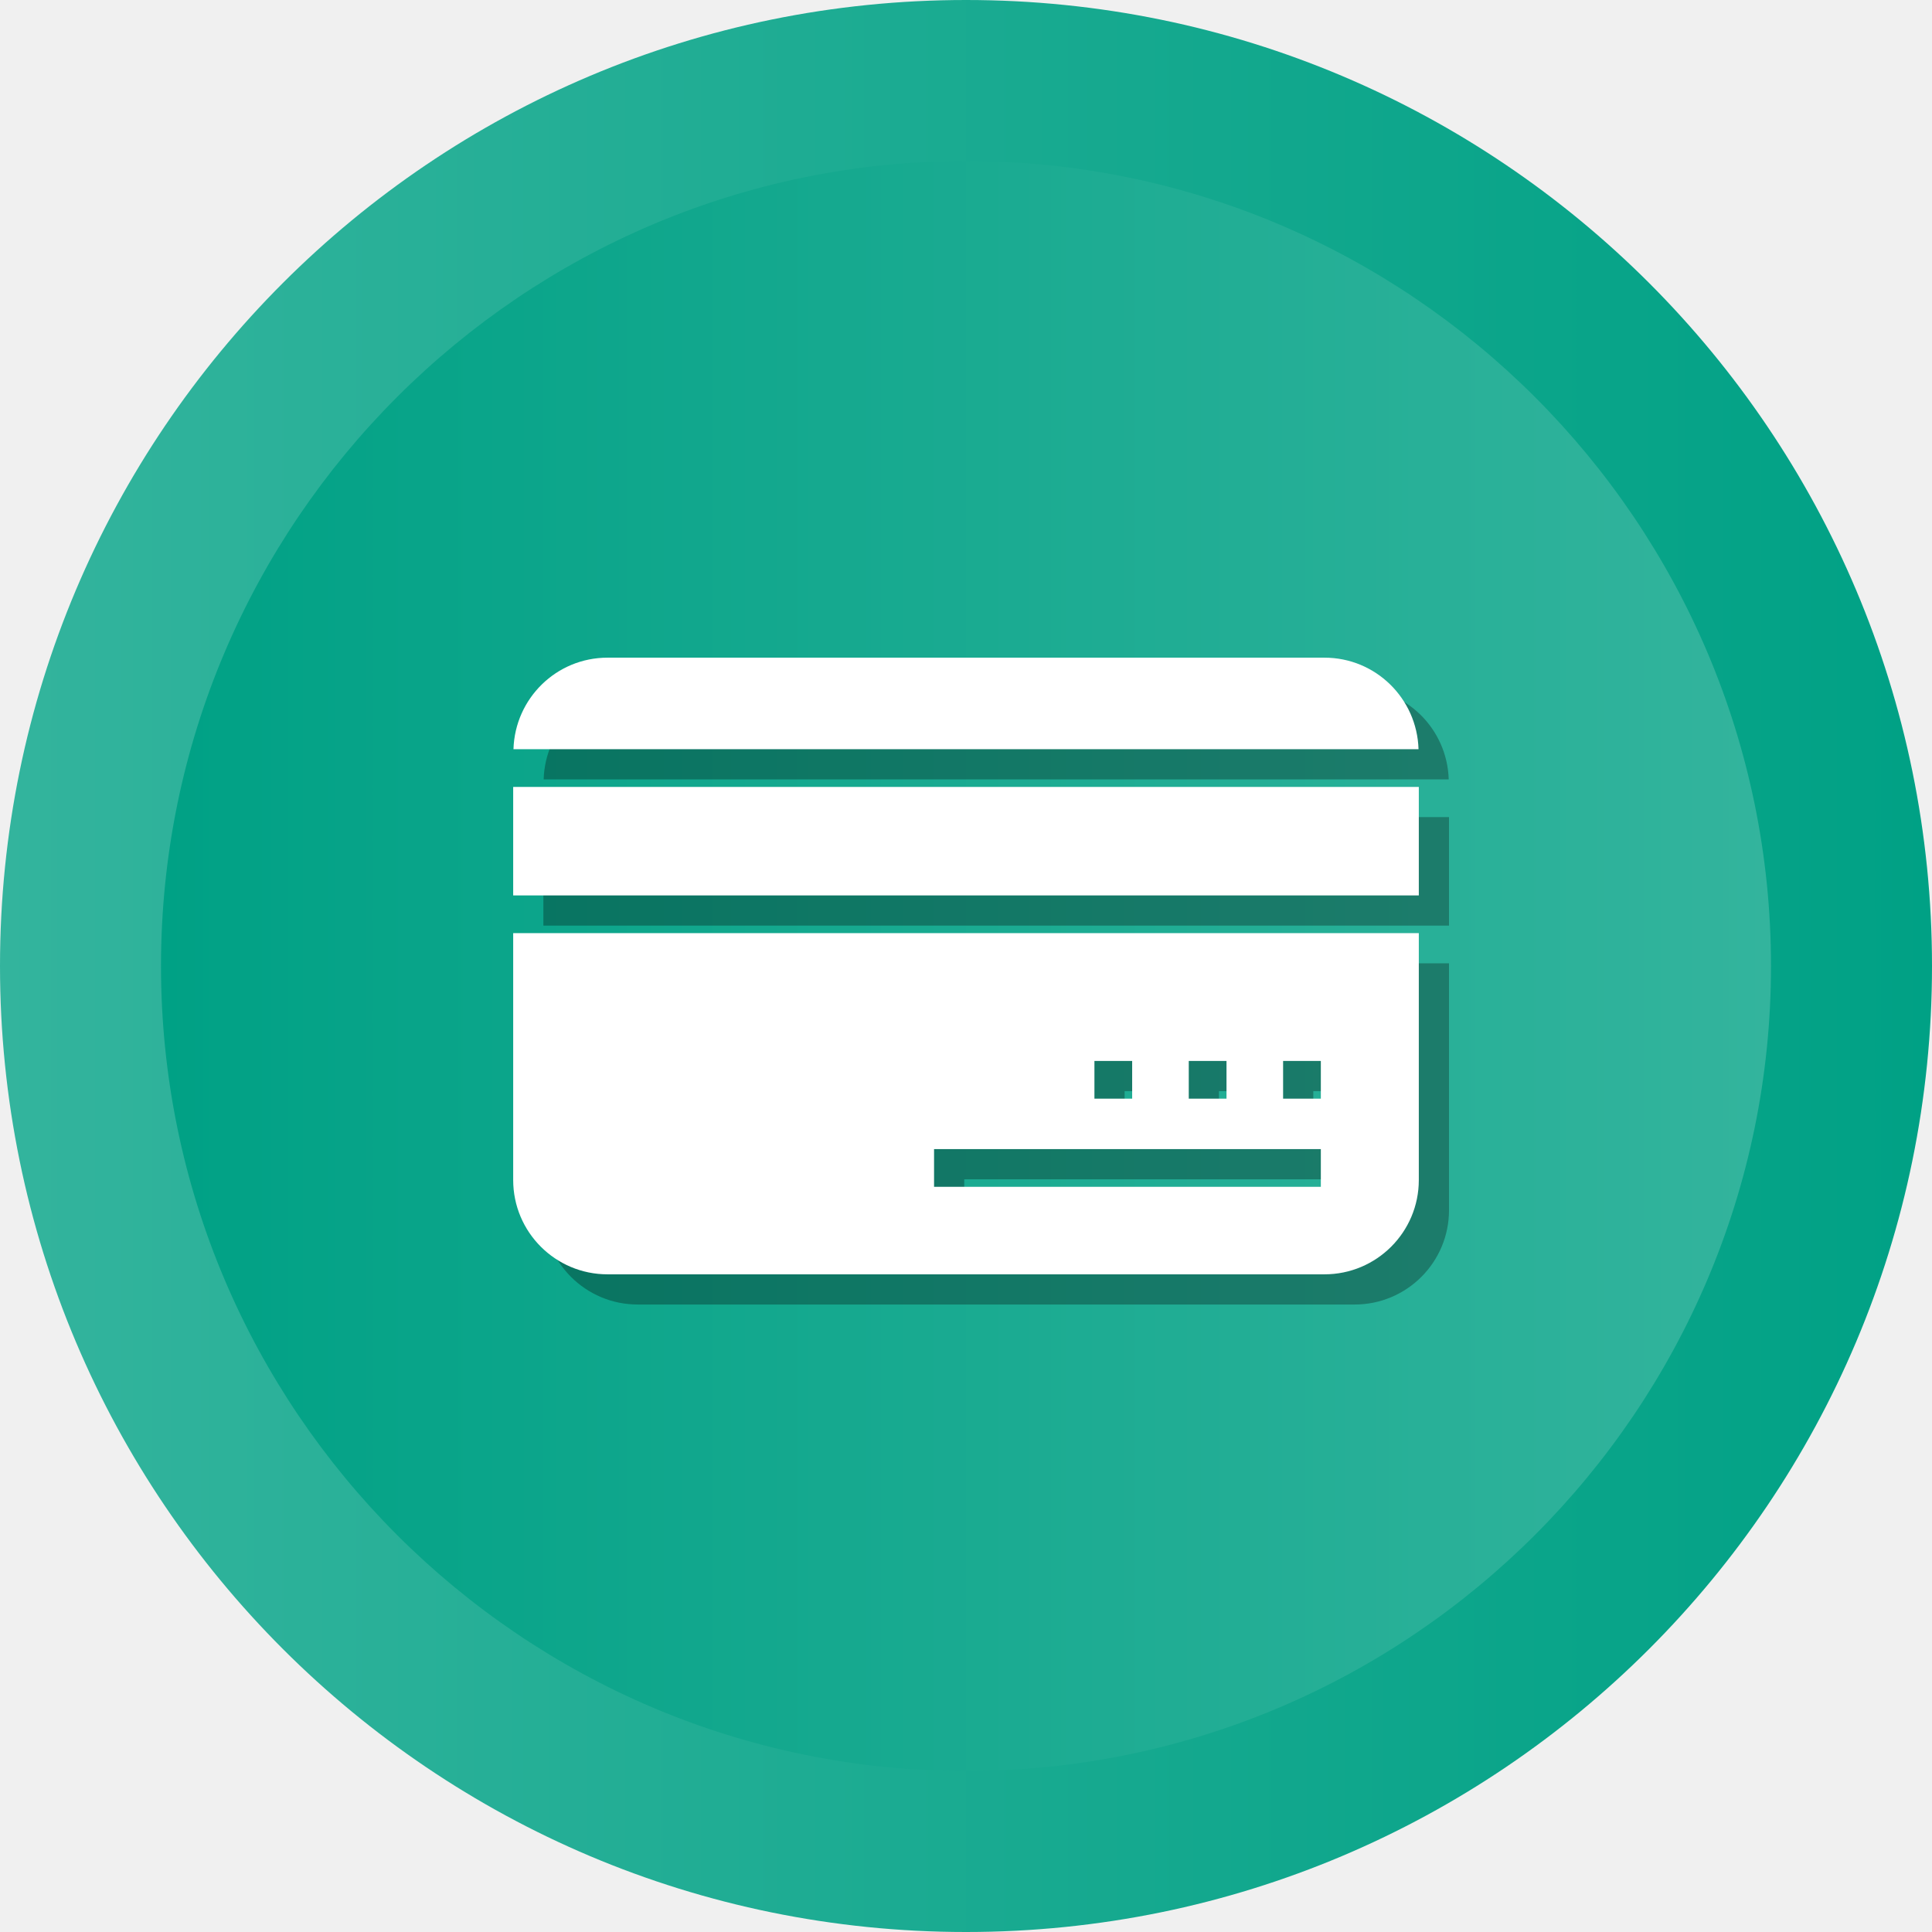
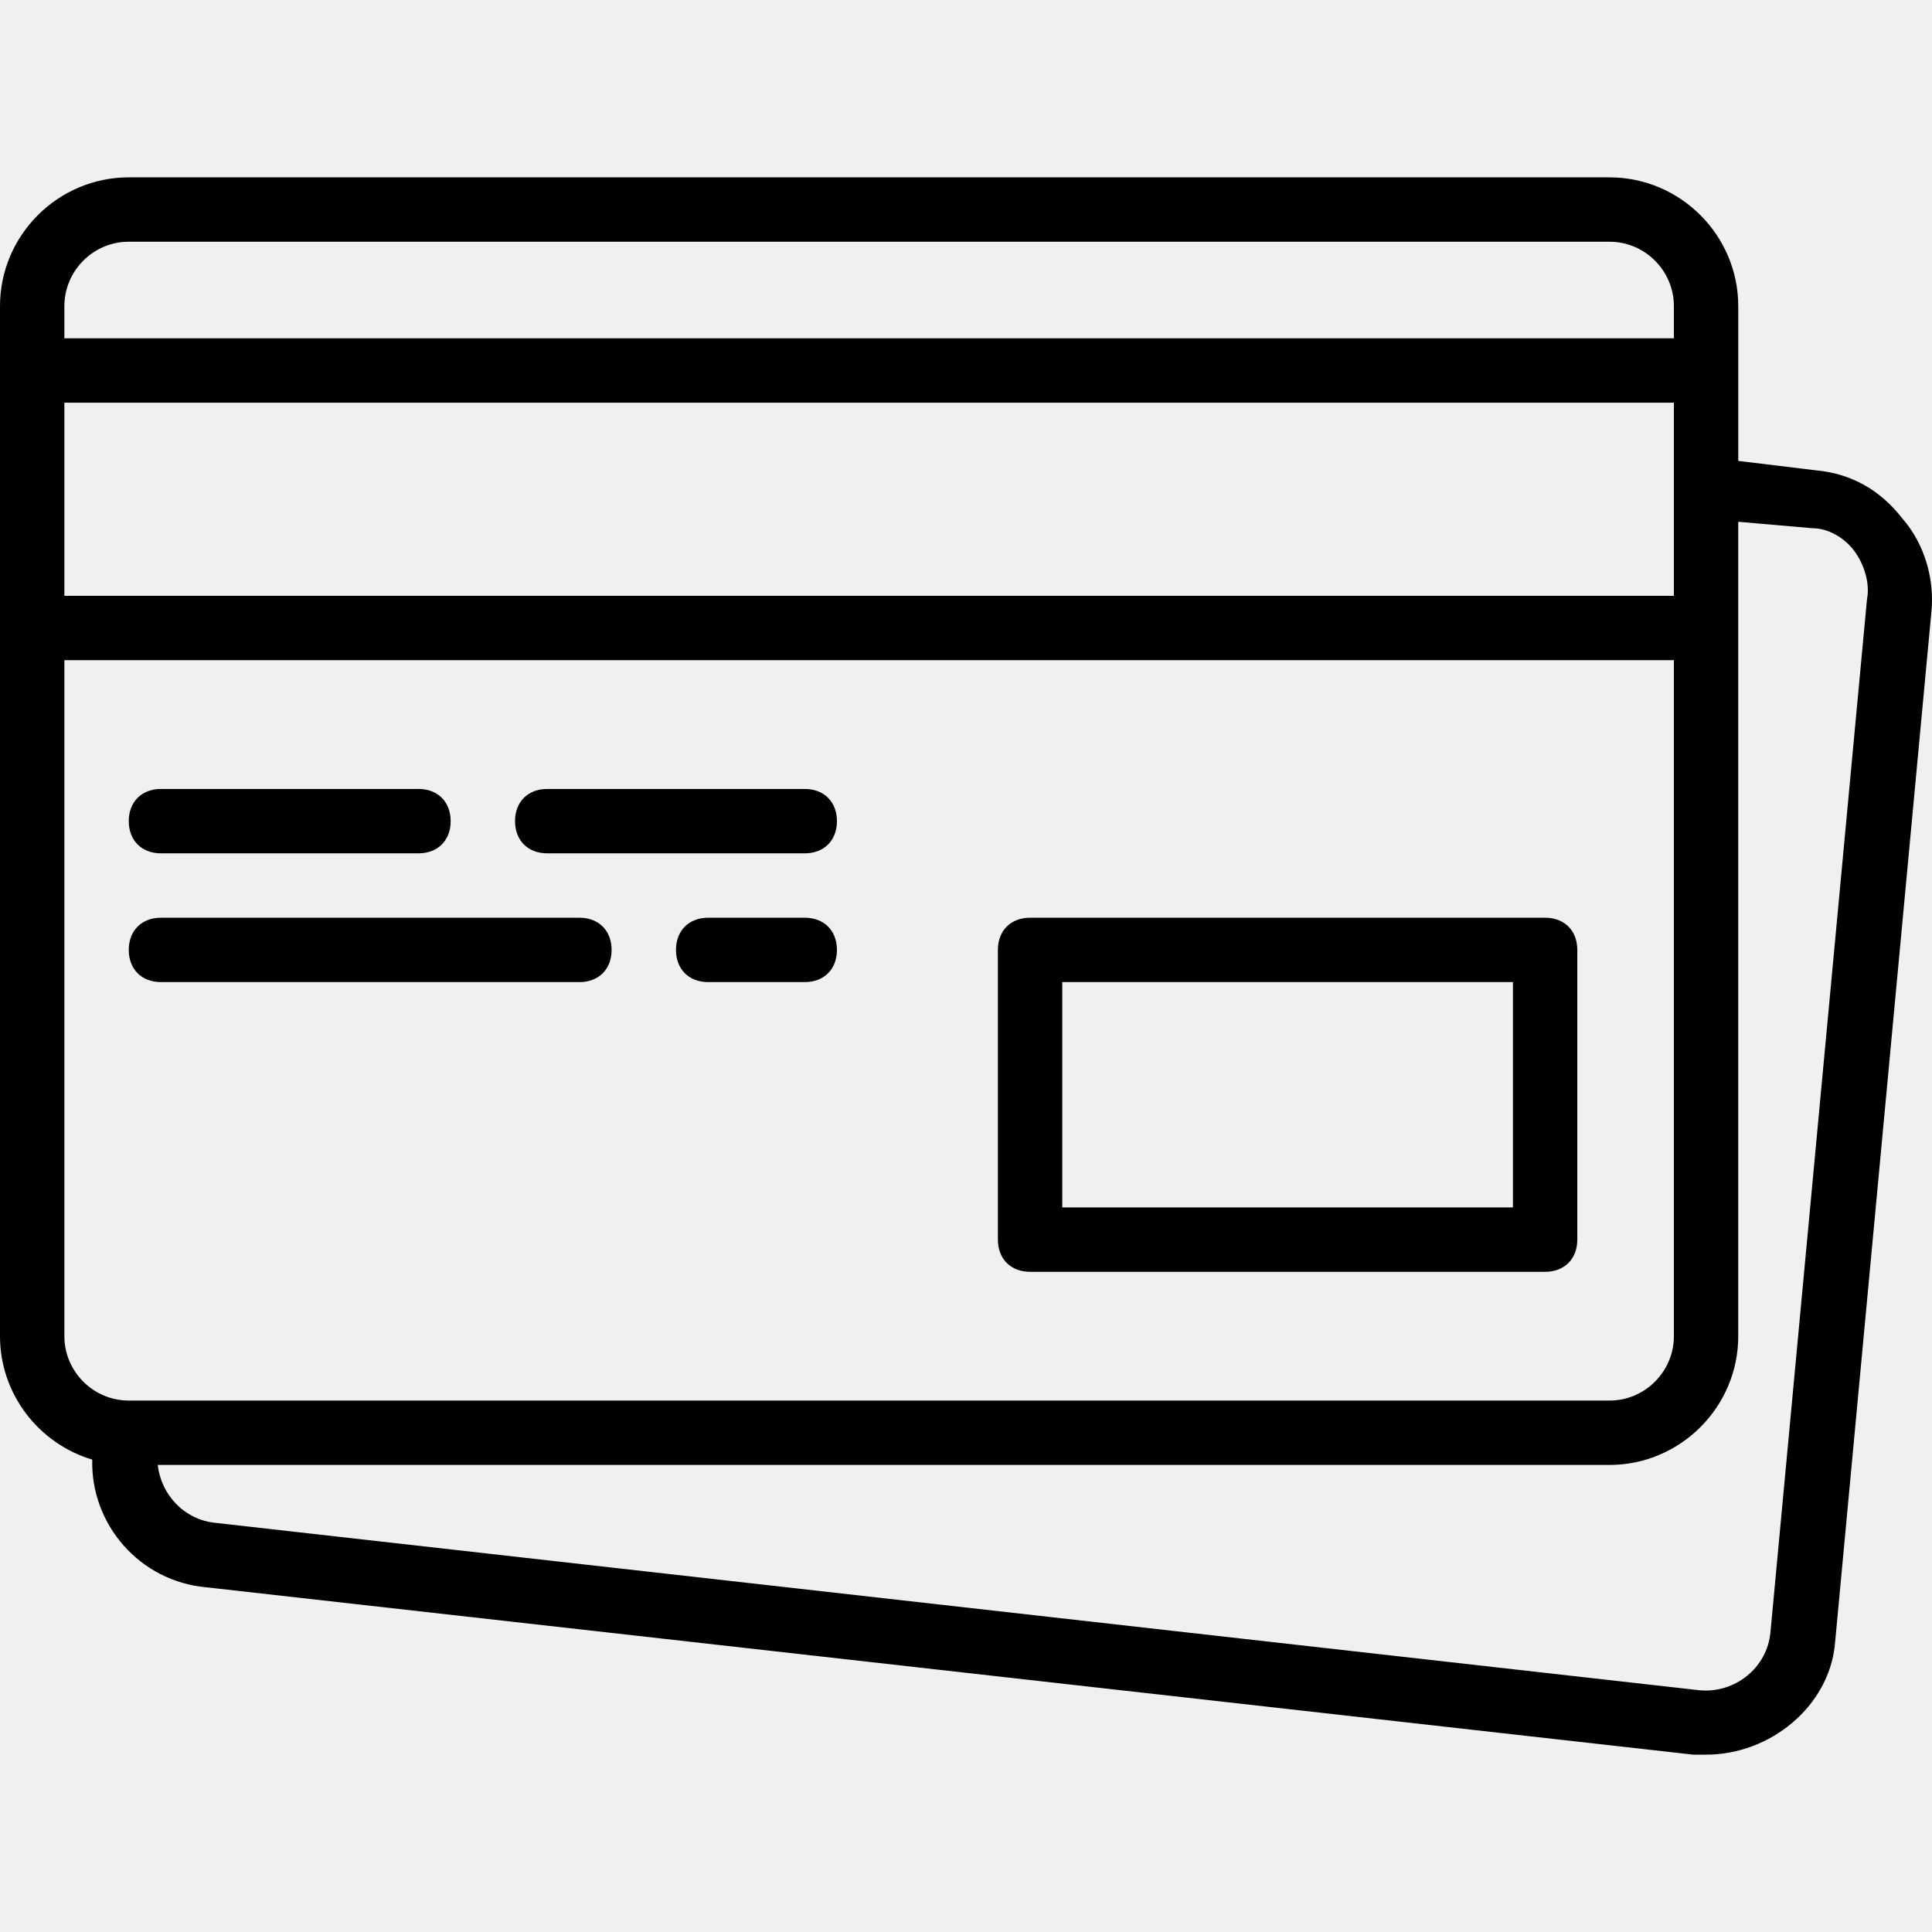
- <svg xmlns="http://www.w3.org/2000/svg" enable-background="new 0 0 512 512" id="Layer_1" version="1.1" viewBox="0 0 512 512" xml:space="preserve">
-   <g>
+ <svg xmlns="http://www.w3.org/2000/svg" version="1.1" id="Layer_1" x="0px" y="0px" viewBox="0 0 512.16 512.16" style="enable-background:new 0 0 512.16 512.16;" xml:space="preserve">
+   <g transform="translate(1 1)">
    <g>
-       <linearGradient gradientUnits="userSpaceOnUse" id="SVGID_1_" x1="-0" x2="512" y1="256" y2="256">
-         <stop offset="0" style="stop-color:#33B49D" />
-         <stop offset="1" style="stop-color:#00A185" />
-       </linearGradient>
-       <circle cx="256" cy="256" fill="url(#SVGID_1_)" r="256" />
-       <linearGradient gradientUnits="userSpaceOnUse" id="SVGID_2_" x1="42.667" x2="469.333" y1="256.001" y2="256.001">
-         <stop offset="0" style="stop-color:#00A185" />
-         <stop offset="1" style="stop-color:#33B49D" />
-       </linearGradient>
-       <path d="M256,469.334c-117.632,0-213.333-95.702-213.333-213.333    c0-117.631,95.702-213.333,213.333-213.333c117.636,0,213.333,95.702,213.333,213.333    C469.333,373.631,373.636,469.334,256,469.334z" fill="url(#SVGID_2_)" />
-     </g>
-     <g>
-       <rect height="28.75" opacity="0.3" width="240" x="144" y="216.545" />
-       <path d="M383.925,206.545c-0.403-13.454-11.373-24.255-24.925-24.255h-190    c-13.552,0-24.522,10.801-24.925,24.255H383.925z" opacity="0.3" />
-       <path d="M144,255.294v65.416c0,13.807,11.193,25,25,25h190    c13.807,0,25-11.193,25-25v-65.416H144z M323.035,289.162h10v10h-10V289.162z     M298.035,289.162h10v10h-10V289.162z M358.035,322.521H255.535v-10h102.5V322.521z     M358.035,299.162h-10v-10h10V299.162z" opacity="0.3" />
-     </g>
-     <g>
-       <rect fill="#FFFFFF" height="28.75" width="240" x="136" y="208.545" />
-       <path d="M375.925,198.545c-0.403-13.454-11.373-24.255-24.925-24.255h-190    c-13.552,0-24.522,10.801-24.925,24.255H375.925z" fill="#FFFFFF" />
-       <path d="M136,247.294v65.416c0,13.807,11.193,25,25,25h190    c13.807,0,25-11.193,25-25v-65.416H136z M315.035,281.162h10v10h-10V281.162z     M290.035,281.162h10v10h-10V281.162z M350.035,314.521H247.535v-10h102.5V314.521z     M350.035,291.162h-10v-10h10V291.162z" fill="#FFFFFF" />
+       <g>
+         <path d="M272.067,336.147H408.6c5.12,0,8.533-3.413,8.533-8.533v-76.8c0-5.12-3.413-8.533-8.533-8.533H272.067     c-5.12,0-8.533,3.413-8.533,8.533v76.8C263.533,332.733,266.947,336.147,272.067,336.147z M280.6,259.347h119.467v59.733H280.6     V259.347z" />
+         <path d="M41.667,225.213h68.267c5.12,0,8.533-3.413,8.533-8.533s-3.413-8.533-8.533-8.533H41.667     c-5.12,0-8.533,3.413-8.533,8.533S36.547,225.213,41.667,225.213z" />
+         <path d="M144.067,225.213h68.267c5.12,0,8.533-3.413,8.533-8.533s-3.413-8.533-8.533-8.533h-68.267     c-5.12,0-8.533,3.413-8.533,8.533S138.947,225.213,144.067,225.213z" />
+         <path d="M41.667,259.347H152.6c5.12,0,8.533-3.413,8.533-8.533s-3.413-8.533-8.533-8.533H41.667c-5.12,0-8.533,3.413-8.533,8.533     S36.547,259.347,41.667,259.347z" />
+         <path d="M212.333,242.28h-25.6c-5.12,0-8.533,3.413-8.533,8.533s3.413,8.533,8.533,8.533h25.6c5.12,0,8.533-3.413,8.533-8.533     S217.453,242.28,212.333,242.28z" />
+         <path d="M503.32,136.467c-5.973-7.68-13.653-11.947-23.04-12.8l-20.48-2.482V97.213V80.147c0-18.773-15.36-34.133-34.133-34.133     H33.133C14.36,46.013-1,61.373-1,80.147v17.067v68.267v187.733c0,15.413,10.357,28.518,24.453,32.718     c-0.43,17.262,12.631,32.248,30.161,33.842l394.24,44.373c0.853,0,2.56,0,3.413,0c17.067,0,32.427-12.8,34.133-29.013     l25.6-273.92C511.853,152.68,509.293,143.293,503.32,136.467z M16.067,105.747h426.667v22.187v29.013H16.067V105.747z      M33.133,63.08h392.533c9.387,0,17.067,7.68,17.067,17.067v8.533H16.067v-8.533C16.067,70.76,23.747,63.08,33.133,63.08z      M16.067,353.213v-179.2h426.667v179.2c0,9.387-7.68,17.067-17.067,17.067H33.987h-0.853     C23.747,370.28,16.067,362.6,16.067,353.213z M493.933,157.8l-25.6,273.92c-0.853,9.387-9.387,16.213-18.773,15.36     L56.173,402.707c-8.533-0.853-14.507-7.68-15.36-15.36h384.853c18.773,0,34.133-15.36,34.133-34.133V165.48v-28.16l19.627,1.707     c4.267,0,8.533,2.56,11.093,5.973C493.08,148.413,494.787,153.533,493.933,157.8z" />
+       </g>
    </g>
  </g>
+   <g>
+ </g>
+   <g>
+ </g>
+   <g>
+ </g>
+   <g>
+ </g>
+   <g>
+ </g>
+   <g>
+ </g>
+   <g>
+ </g>
+   <g>
+ </g>
+   <g>
+ </g>
+   <g>
+ </g>
+   <g>
+ </g>
+   <g>
+ </g>
+   <g>
+ </g>
+   <g>
+ </g>
+   <g>
+ </g>
</svg>
